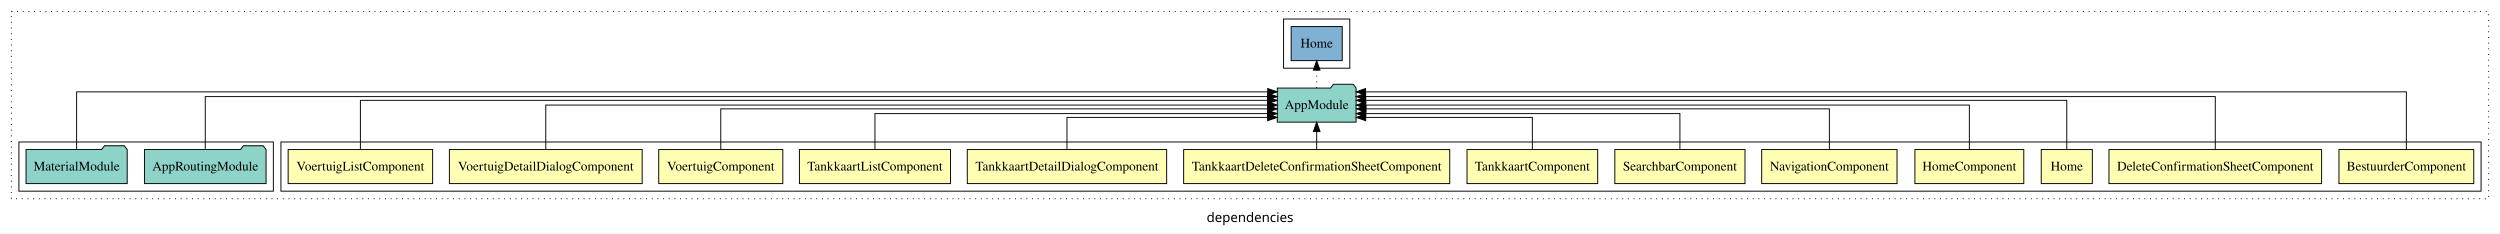
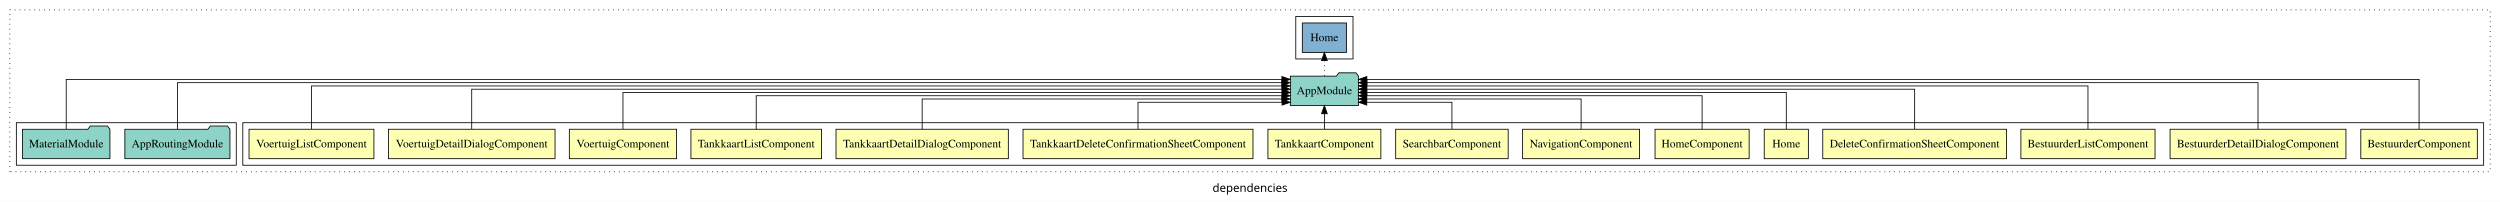
- <svg xmlns="http://www.w3.org/2000/svg" width="2643pt" height="247pt" viewBox="0.00 0.00 2643.00 246.80">
+ <svg xmlns="http://www.w3.org/2000/svg" width="3058pt" height="247pt" viewBox="0.00 0.00 3058.00 246.80">
  <g id="graph0" class="graph" transform="scale(1 1) rotate(0) translate(4 242.8)">
-     <polygon fill="white" stroke="transparent" points="-4,4 -4,-242.8 2639,-242.8 2639,4 -4,4" />
-     <text text-anchor="middle" x="1317.5" y="-8.2" font-family="sans-serif" font-size="14.00">dependencies</text>
+     <polygon fill="white" stroke="transparent" points="-4,4 -4,-242.8 3054,-242.8 3054,4 -4,4" />
+     <text text-anchor="middle" x="1525" y="-8.2" font-family="sans-serif" font-size="14.00">dependencies</text>
    <g id="clust1" class="cluster">
-       <polygon fill="none" stroke="black" stroke-dasharray="1,5" points="8,-32.8 8,-230.8 2627,-230.8 2627,-32.8 8,-32.8" />
+       <polygon fill="none" stroke="black" stroke-dasharray="1,5" points="8,-32.8 8,-230.8 3042,-230.8 3042,-32.8 8,-32.8" />
    </g>
    <g id="clust2" class="cluster">
-       <polygon fill="none" stroke="black" points="293,-40.8 293,-92.8 2619,-92.8 2619,-40.8 293,-40.8" />
+       <polygon fill="none" stroke="black" points="293,-40.8 293,-92.8 3034,-92.8 3034,-40.8 293,-40.8" />
    </g>
-     <g id="clust16" class="cluster">
+     <g id="clust18" class="cluster">
      <polygon fill="none" stroke="black" points="16,-40.8 16,-92.8 285,-92.8 285,-40.8 16,-40.8" />
    </g>
-     <g id="clust18" class="cluster">
-       <polygon fill="none" stroke="black" points="1353,-170.8 1353,-222.8 1423,-222.8 1423,-170.8 1353,-170.8" />
+     <g id="clust20" class="cluster">
+       <polygon fill="none" stroke="black" points="1581,-170.8 1581,-222.8 1651,-222.8 1651,-170.8 1581,-170.8" />
    </g>
    <g id="node1" class="node">
-       <polygon fill="#ffffb3" stroke="black" points="2611.26,-84.8 2468.74,-84.8 2468.74,-48.8 2611.26,-48.8 2611.26,-84.8" />
-       <text text-anchor="middle" x="2540" y="-62.6" font-family="Times,serif" font-size="14.00">BestuurderComponent</text>
+       <polygon fill="#ffffb3" stroke="black" points="3026.26,-84.8 2883.74,-84.8 2883.74,-48.8 3026.26,-48.8 3026.26,-84.8" />
+       <text text-anchor="middle" x="2955" y="-62.6" font-family="Times,serif" font-size="14.00">BestuurderComponent</text>
    </g>
-     <g id="node14" class="node">
-       <polygon fill="#8dd3c7" stroke="black" points="1429.66,-149.8 1426.66,-153.8 1405.66,-153.8 1402.66,-149.8 1346.34,-149.8 1346.34,-113.8 1429.66,-113.8 1429.66,-149.8" />
-       <text text-anchor="middle" x="1388" y="-127.6" font-family="Times,serif" font-size="14.00">AppModule</text>
+     <g id="node16" class="node">
+       <polygon fill="#8dd3c7" stroke="black" points="1657.66,-149.8 1654.66,-153.8 1633.66,-153.8 1630.66,-149.8 1574.34,-149.8 1574.34,-113.8 1657.66,-113.8 1657.66,-149.8" />
+       <text text-anchor="middle" x="1616" y="-127.6" font-family="Times,serif" font-size="14.00">AppModule</text>
    </g>
    <g id="edge1" class="edge">
-       <path fill="none" stroke="black" d="M2540,-85.12C2540,-108.46 2540,-145.8 2540,-145.8 2540,-145.8 1439.68,-145.8 1439.68,-145.8" />
-       <polygon fill="black" stroke="black" points="1439.68,-142.3 1429.68,-145.8 1439.68,-149.3 1439.68,-142.3" />
+       <path fill="none" stroke="black" d="M2955,-85.12C2955,-108.46 2955,-145.8 2955,-145.8 2955,-145.8 1667.91,-145.8 1667.91,-145.8" />
+       <polygon fill="black" stroke="black" points="1667.91,-142.3 1657.91,-145.8 1667.91,-149.3 1667.91,-142.3" />
    </g>
    <g id="node2" class="node">
+       <polygon fill="#ffffb3" stroke="black" points="2865.57,-84.8 2650.43,-84.8 2650.43,-48.8 2865.57,-48.8 2865.57,-84.8" />
+       <text text-anchor="middle" x="2758" y="-62.6" font-family="Times,serif" font-size="14.00">BestuurderDetailDialogComponent</text>
+     </g>
+     <g id="edge2" class="edge">
+       <path fill="none" stroke="black" d="M2758,-84.96C2758,-107.15 2758,-141.8 2758,-141.8 2758,-141.8 1668,-141.8 1668,-141.8" />
+       <polygon fill="black" stroke="black" points="1668,-138.3 1658,-141.8 1668,-145.3 1668,-138.3" />
+     </g>
+     <g id="node3" class="node">
+       <polygon fill="#ffffb3" stroke="black" points="2632.04,-84.8 2467.96,-84.8 2467.96,-48.8 2632.04,-48.8 2632.04,-84.8" />
+       <text text-anchor="middle" x="2550" y="-62.6" font-family="Times,serif" font-size="14.00">BestuurderListComponent</text>
+     </g>
+     <g id="edge3" class="edge">
+       <path fill="none" stroke="black" d="M2550,-85.08C2550,-106.12 2550,-137.8 2550,-137.8 2550,-137.8 1667.95,-137.8 1667.95,-137.8" />
+       <polygon fill="black" stroke="black" points="1667.95,-134.3 1657.95,-137.8 1667.95,-141.3 1667.95,-134.3" />
+     </g>
+     <g id="node4" class="node">
      <polygon fill="#ffffb3" stroke="black" points="2450.4,-84.8 2225.6,-84.8 2225.6,-48.8 2450.4,-48.8 2450.4,-84.8" />
      <text text-anchor="middle" x="2338" y="-62.6" font-family="Times,serif" font-size="14.00">DeleteConfirmationSheetComponent</text>
    </g>
-     <g id="edge2" class="edge">
-       <path fill="none" stroke="black" d="M2338,-85.09C2338,-107.01 2338,-140.8 2338,-140.8 2338,-140.8 1439.74,-140.8 1439.74,-140.8" />
-       <polygon fill="black" stroke="black" points="1439.74,-137.3 1429.74,-140.8 1439.74,-144.3 1439.74,-137.3" />
+     <g id="edge4" class="edge">
+       <path fill="none" stroke="black" d="M2338,-85.11C2338,-104.95 2338,-133.8 2338,-133.8 2338,-133.8 1667.67,-133.8 1667.67,-133.8" />
+       <polygon fill="black" stroke="black" points="1667.67,-130.3 1657.67,-133.8 1667.67,-137.3 1667.67,-130.3" />
    </g>
-     <g id="node3" class="node">
+     <g id="node5" class="node">
      <polygon fill="#ffffb3" stroke="black" points="2208,-84.8 2154,-84.8 2154,-48.8 2208,-48.8 2208,-84.8" />
      <text text-anchor="middle" x="2181" y="-62.6" font-family="Times,serif" font-size="14.00">Home</text>
    </g>
-     <g id="edge3" class="edge">
-       <path fill="none" stroke="black" d="M2181,-84.83C2181,-105.57 2181,-136.8 2181,-136.8 2181,-136.8 1439.8,-136.8 1439.8,-136.8" />
-       <polygon fill="black" stroke="black" points="1439.8,-133.3 1429.8,-136.8 1439.8,-140.3 1439.8,-133.3" />
+     <g id="edge5" class="edge">
+       <path fill="none" stroke="black" d="M2181,-85.02C2181,-103.63 2181,-129.8 2181,-129.8 2181,-129.8 1668.01,-129.8 1668.01,-129.8" />
+       <polygon fill="black" stroke="black" points="1668.01,-126.3 1658.01,-129.8 1668.01,-133.3 1668.01,-126.3" />
    </g>
-     <g id="node4" class="node">
+     <g id="node6" class="node">
      <polygon fill="#ffffb3" stroke="black" points="2135.55,-84.8 2020.45,-84.8 2020.45,-48.8 2135.55,-48.8 2135.55,-84.8" />
      <text text-anchor="middle" x="2078" y="-62.6" font-family="Times,serif" font-size="14.00">HomeComponent</text>
    </g>
-     <g id="edge4" class="edge">
-       <path fill="none" stroke="black" d="M2078,-84.91C2078,-104.14 2078,-131.8 2078,-131.8 2078,-131.8 1439.87,-131.8 1439.87,-131.8" />
-       <polygon fill="black" stroke="black" points="1439.87,-128.3 1429.87,-131.8 1439.87,-135.3 1439.87,-128.3" />
+     <g id="edge6" class="edge">
+       <path fill="none" stroke="black" d="M2078,-84.82C2078,-102.17 2078,-125.8 2078,-125.8 2078,-125.8 1667.81,-125.8 1667.81,-125.8" />
+       <polygon fill="black" stroke="black" points="1667.81,-122.3 1657.81,-125.8 1667.81,-129.3 1667.81,-122.3" />
    </g>
-     <g id="node5" class="node">
+     <g id="node7" class="node">
      <polygon fill="#ffffb3" stroke="black" points="2001.54,-84.8 1858.46,-84.8 1858.46,-48.8 2001.54,-48.8 2001.54,-84.8" />
      <text text-anchor="middle" x="1930" y="-62.6" font-family="Times,serif" font-size="14.00">NavigationComponent</text>
    </g>
-     <g id="edge5" class="edge">
-       <path fill="none" stroke="black" d="M1930,-85.1C1930,-103.07 1930,-127.8 1930,-127.8 1930,-127.8 1440.08,-127.8 1440.08,-127.8" />
-       <polygon fill="black" stroke="black" points="1440.08,-124.3 1430.08,-127.8 1440.08,-131.3 1440.08,-124.3" />
+     <g id="edge7" class="edge">
+       <path fill="none" stroke="black" d="M1930,-84.81C1930,-100.85 1930,-121.8 1930,-121.8 1930,-121.8 1667.7,-121.8 1667.7,-121.8" />
+       <polygon fill="black" stroke="black" points="1667.7,-118.3 1657.7,-121.8 1667.7,-125.3 1667.7,-118.3" />
    </g>
-     <g id="node6" class="node">
+     <g id="node8" class="node">
      <polygon fill="#ffffb3" stroke="black" points="1840.8,-84.8 1703.2,-84.8 1703.2,-48.8 1840.8,-48.8 1840.8,-84.8" />
      <text text-anchor="middle" x="1772" y="-62.6" font-family="Times,serif" font-size="14.00">SearchbarComponent</text>
    </g>
-     <g id="edge6" class="edge">
-       <path fill="none" stroke="black" d="M1772,-84.83C1772,-101.2 1772,-122.8 1772,-122.8 1772,-122.8 1439.83,-122.8 1439.83,-122.8" />
-       <polygon fill="black" stroke="black" points="1439.83,-119.3 1429.83,-122.8 1439.83,-126.3 1439.83,-119.3" />
+     <g id="edge8" class="edge">
+       <path fill="none" stroke="black" d="M1772,-84.92C1772,-99.58 1772,-117.8 1772,-117.8 1772,-117.8 1667.81,-117.8 1667.81,-117.8" />
+       <polygon fill="black" stroke="black" points="1667.81,-114.3 1657.81,-117.8 1667.81,-121.3 1667.81,-114.3" />
    </g>
-     <g id="node7" class="node">
+     <g id="node9" class="node">
      <polygon fill="#ffffb3" stroke="black" points="1685.08,-84.8 1546.92,-84.8 1546.92,-48.8 1685.08,-48.8 1685.08,-84.8" />
      <text text-anchor="middle" x="1616" y="-62.6" font-family="Times,serif" font-size="14.00">TankkaartComponent</text>
    </g>
-     <g id="edge7" class="edge">
-       <path fill="none" stroke="black" d="M1616,-84.99C1616,-99.98 1616,-118.8 1616,-118.8 1616,-118.8 1439.82,-118.8 1439.82,-118.8" />
-       <polygon fill="black" stroke="black" points="1439.82,-115.3 1429.82,-118.8 1439.82,-122.3 1439.82,-115.3" />
+     <g id="edge9" class="edge">
+       <path fill="none" stroke="black" d="M1616,-84.91C1616,-84.91 1616,-103.79 1616,-103.79" />
+       <polygon fill="black" stroke="black" points="1612.5,-103.79 1616,-113.79 1619.5,-103.79 1612.5,-103.79" />
    </g>
-     <g id="node8" class="node">
+     <g id="node10" class="node">
      <polygon fill="#ffffb3" stroke="black" points="1528.65,-84.8 1247.35,-84.8 1247.35,-48.8 1528.65,-48.8 1528.65,-84.8" />
      <text text-anchor="middle" x="1388" y="-62.6" font-family="Times,serif" font-size="14.00">TankkaartDeleteConfirmationSheetComponent</text>
    </g>
-     <g id="edge8" class="edge">
-       <path fill="none" stroke="black" d="M1388,-84.91C1388,-84.91 1388,-103.79 1388,-103.79" />
-       <polygon fill="black" stroke="black" points="1384.5,-103.79 1388,-113.79 1391.5,-103.79 1384.5,-103.79" />
+     <g id="edge10" class="edge">
+       <path fill="none" stroke="black" d="M1388,-84.92C1388,-99.58 1388,-117.8 1388,-117.8 1388,-117.8 1564.18,-117.8 1564.18,-117.8" />
+       <polygon fill="black" stroke="black" points="1564.18,-121.3 1574.18,-117.8 1564.18,-114.3 1564.18,-121.3" />
    </g>
-     <g id="node9" class="node">
+     <g id="node11" class="node">
      <polygon fill="#ffffb3" stroke="black" points="1229.39,-84.8 1018.61,-84.8 1018.61,-48.8 1229.39,-48.8 1229.39,-84.8" />
      <text text-anchor="middle" x="1124" y="-62.6" font-family="Times,serif" font-size="14.00">TankkaartDetailDialogComponent</text>
    </g>
-     <g id="edge9" class="edge">
-       <path fill="none" stroke="black" d="M1124,-84.99C1124,-99.98 1124,-118.8 1124,-118.8 1124,-118.8 1336.17,-118.8 1336.17,-118.8" />
-       <polygon fill="black" stroke="black" points="1336.17,-122.3 1346.17,-118.8 1336.17,-115.3 1336.17,-122.3" />
+     <g id="edge11" class="edge">
+       <path fill="none" stroke="black" d="M1124,-84.81C1124,-100.85 1124,-121.8 1124,-121.8 1124,-121.8 1564.05,-121.8 1564.05,-121.8" />
+       <polygon fill="black" stroke="black" points="1564.05,-125.3 1574.05,-121.8 1564.05,-118.3 1564.05,-125.3" />
    </g>
-     <g id="node10" class="node">
+     <g id="node12" class="node">
      <polygon fill="#ffffb3" stroke="black" points="1000.86,-84.8 841.14,-84.8 841.14,-48.8 1000.86,-48.8 1000.86,-84.8" />
      <text text-anchor="middle" x="921" y="-62.6" font-family="Times,serif" font-size="14.00">TankkaartListComponent</text>
    </g>
-     <g id="edge10" class="edge">
-       <path fill="none" stroke="black" d="M921,-84.83C921,-101.2 921,-122.8 921,-122.8 921,-122.8 1336.15,-122.8 1336.15,-122.8" />
-       <polygon fill="black" stroke="black" points="1336.15,-126.3 1346.15,-122.8 1336.15,-119.3 1336.15,-126.3" />
+     <g id="edge12" class="edge">
+       <path fill="none" stroke="black" d="M921,-84.82C921,-102.17 921,-125.8 921,-125.8 921,-125.8 1564.09,-125.8 1564.09,-125.8" />
+       <polygon fill="black" stroke="black" points="1564.09,-129.3 1574.09,-125.8 1564.09,-122.3 1564.09,-129.3" />
    </g>
-     <g id="node11" class="node">
+     <g id="node13" class="node">
      <polygon fill="#ffffb3" stroke="black" points="823.6,-84.8 692.4,-84.8 692.4,-48.8 823.6,-48.8 823.6,-84.8" />
      <text text-anchor="middle" x="758" y="-62.6" font-family="Times,serif" font-size="14.00">VoertuigComponent</text>
    </g>
-     <g id="edge11" class="edge">
-       <path fill="none" stroke="black" d="M758,-85.1C758,-103.07 758,-127.8 758,-127.8 758,-127.8 1336.18,-127.8 1336.18,-127.8" />
-       <polygon fill="black" stroke="black" points="1336.18,-131.3 1346.18,-127.8 1336.18,-124.3 1336.18,-131.3" />
+     <g id="edge13" class="edge">
+       <path fill="none" stroke="black" d="M758,-85.02C758,-103.63 758,-129.8 758,-129.8 758,-129.8 1564.33,-129.8 1564.33,-129.8" />
+       <polygon fill="black" stroke="black" points="1564.33,-133.3 1574.33,-129.8 1564.33,-126.3 1564.33,-133.3" />
    </g>
-     <g id="node12" class="node">
+     <g id="node14" class="node">
      <polygon fill="#ffffb3" stroke="black" points="674.91,-84.8 471.09,-84.8 471.09,-48.8 674.91,-48.8 674.91,-84.8" />
      <text text-anchor="middle" x="573" y="-62.6" font-family="Times,serif" font-size="14.00">VoertuigDetailDialogComponent</text>
    </g>
-     <g id="edge12" class="edge">
-       <path fill="none" stroke="black" d="M573,-84.91C573,-104.14 573,-131.8 573,-131.8 573,-131.8 1336.18,-131.8 1336.18,-131.8" />
-       <polygon fill="black" stroke="black" points="1336.18,-135.3 1346.18,-131.8 1336.18,-128.3 1336.18,-135.3" />
+     <g id="edge14" class="edge">
+       <path fill="none" stroke="black" d="M573,-85.11C573,-104.95 573,-133.8 573,-133.8 573,-133.8 1564.15,-133.8 1564.15,-133.8" />
+       <polygon fill="black" stroke="black" points="1564.15,-137.3 1574.15,-133.8 1564.15,-130.3 1564.15,-137.3" />
    </g>
-     <g id="node13" class="node">
+     <g id="node15" class="node">
      <polygon fill="#ffffb3" stroke="black" points="453.38,-84.8 300.62,-84.8 300.62,-48.8 453.38,-48.8 453.38,-84.8" />
      <text text-anchor="middle" x="377" y="-62.6" font-family="Times,serif" font-size="14.00">VoertuigListComponent</text>
    </g>
-     <g id="edge13" class="edge">
-       <path fill="none" stroke="black" d="M377,-84.83C377,-105.57 377,-136.8 377,-136.8 377,-136.8 1336.16,-136.8 1336.16,-136.8" />
-       <polygon fill="black" stroke="black" points="1336.16,-140.3 1346.16,-136.8 1336.16,-133.3 1336.16,-140.3" />
+     <g id="edge15" class="edge">
+       <path fill="none" stroke="black" d="M377,-85.08C377,-106.12 377,-137.8 377,-137.8 377,-137.8 1564.07,-137.8 1564.07,-137.8" />
+       <polygon fill="black" stroke="black" points="1564.07,-141.3 1574.07,-137.8 1564.07,-134.3 1564.07,-141.3" />
+     </g>
+     <g id="node19" class="node">
+       <polygon fill="#80b1d3" stroke="black" points="1643,-214.8 1589,-214.8 1589,-178.8 1643,-178.8 1643,-214.8" />
+       <text text-anchor="middle" x="1616" y="-192.6" font-family="Times,serif" font-size="14.00">Home </text>
+     </g>
+     <g id="edge18" class="edge">
+       <path fill="none" stroke="black" stroke-dasharray="1,5" d="M1616,-149.91C1616,-149.91 1616,-168.79 1616,-168.79" />
+       <polygon fill="black" stroke="black" points="1612.5,-168.79 1616,-178.79 1619.5,-168.79 1612.5,-168.79" />
    </g>
    <g id="node17" class="node">
-       <polygon fill="#80b1d3" stroke="black" points="1415,-214.8 1361,-214.8 1361,-178.8 1415,-178.8 1415,-214.8" />
-       <text text-anchor="middle" x="1388" y="-192.6" font-family="Times,serif" font-size="14.00">Home </text>
-     </g>
-     <g id="edge16" class="edge">
-       <path fill="none" stroke="black" stroke-dasharray="1,5" d="M1388,-149.91C1388,-149.91 1388,-168.79 1388,-168.79" />
-       <polygon fill="black" stroke="black" points="1384.5,-168.79 1388,-178.79 1391.5,-168.79 1384.5,-168.79" />
-     </g>
-     <g id="node15" class="node">
      <polygon fill="#8dd3c7" stroke="black" points="277.28,-84.8 274.28,-88.8 253.28,-88.8 250.28,-84.8 148.72,-84.8 148.72,-48.8 277.28,-48.8 277.28,-84.8" />
      <text text-anchor="middle" x="213" y="-62.6" font-family="Times,serif" font-size="14.00">AppRoutingModule</text>
    </g>
-     <g id="edge14" class="edge">
-       <path fill="none" stroke="black" d="M213,-85.09C213,-107.01 213,-140.8 213,-140.8 213,-140.8 1336.18,-140.8 1336.18,-140.8" />
-       <polygon fill="black" stroke="black" points="1336.18,-144.3 1346.18,-140.8 1336.18,-137.3 1336.18,-144.3" />
+     <g id="edge16" class="edge">
+       <path fill="none" stroke="black" d="M213,-84.96C213,-107.15 213,-141.8 213,-141.8 213,-141.8 1564.01,-141.8 1564.01,-141.8" />
+       <polygon fill="black" stroke="black" points="1564.01,-145.3 1574.01,-141.8 1564.01,-138.3 1564.01,-145.3" />
    </g>
-     <g id="node16" class="node">
+     <g id="node18" class="node">
      <polygon fill="#8dd3c7" stroke="black" points="130.47,-84.8 127.47,-88.8 106.47,-88.8 103.47,-84.8 23.53,-84.8 23.53,-48.8 130.47,-48.8 130.47,-84.8" />
      <text text-anchor="middle" x="77" y="-62.6" font-family="Times,serif" font-size="14.00">MaterialModule</text>
    </g>
-     <g id="edge15" class="edge">
-       <path fill="none" stroke="black" d="M77,-85.12C77,-108.46 77,-145.8 77,-145.8 77,-145.8 1336.23,-145.8 1336.23,-145.8" />
-       <polygon fill="black" stroke="black" points="1336.23,-149.3 1346.23,-145.8 1336.23,-142.3 1336.23,-149.3" />
+     <g id="edge17" class="edge">
+       <path fill="none" stroke="black" d="M77,-85.12C77,-108.46 77,-145.8 77,-145.8 77,-145.8 1564.04,-145.8 1564.04,-145.8" />
+       <polygon fill="black" stroke="black" points="1564.04,-149.3 1574.04,-145.8 1564.04,-142.3 1564.04,-149.3" />
    </g>
  </g>
</svg>
